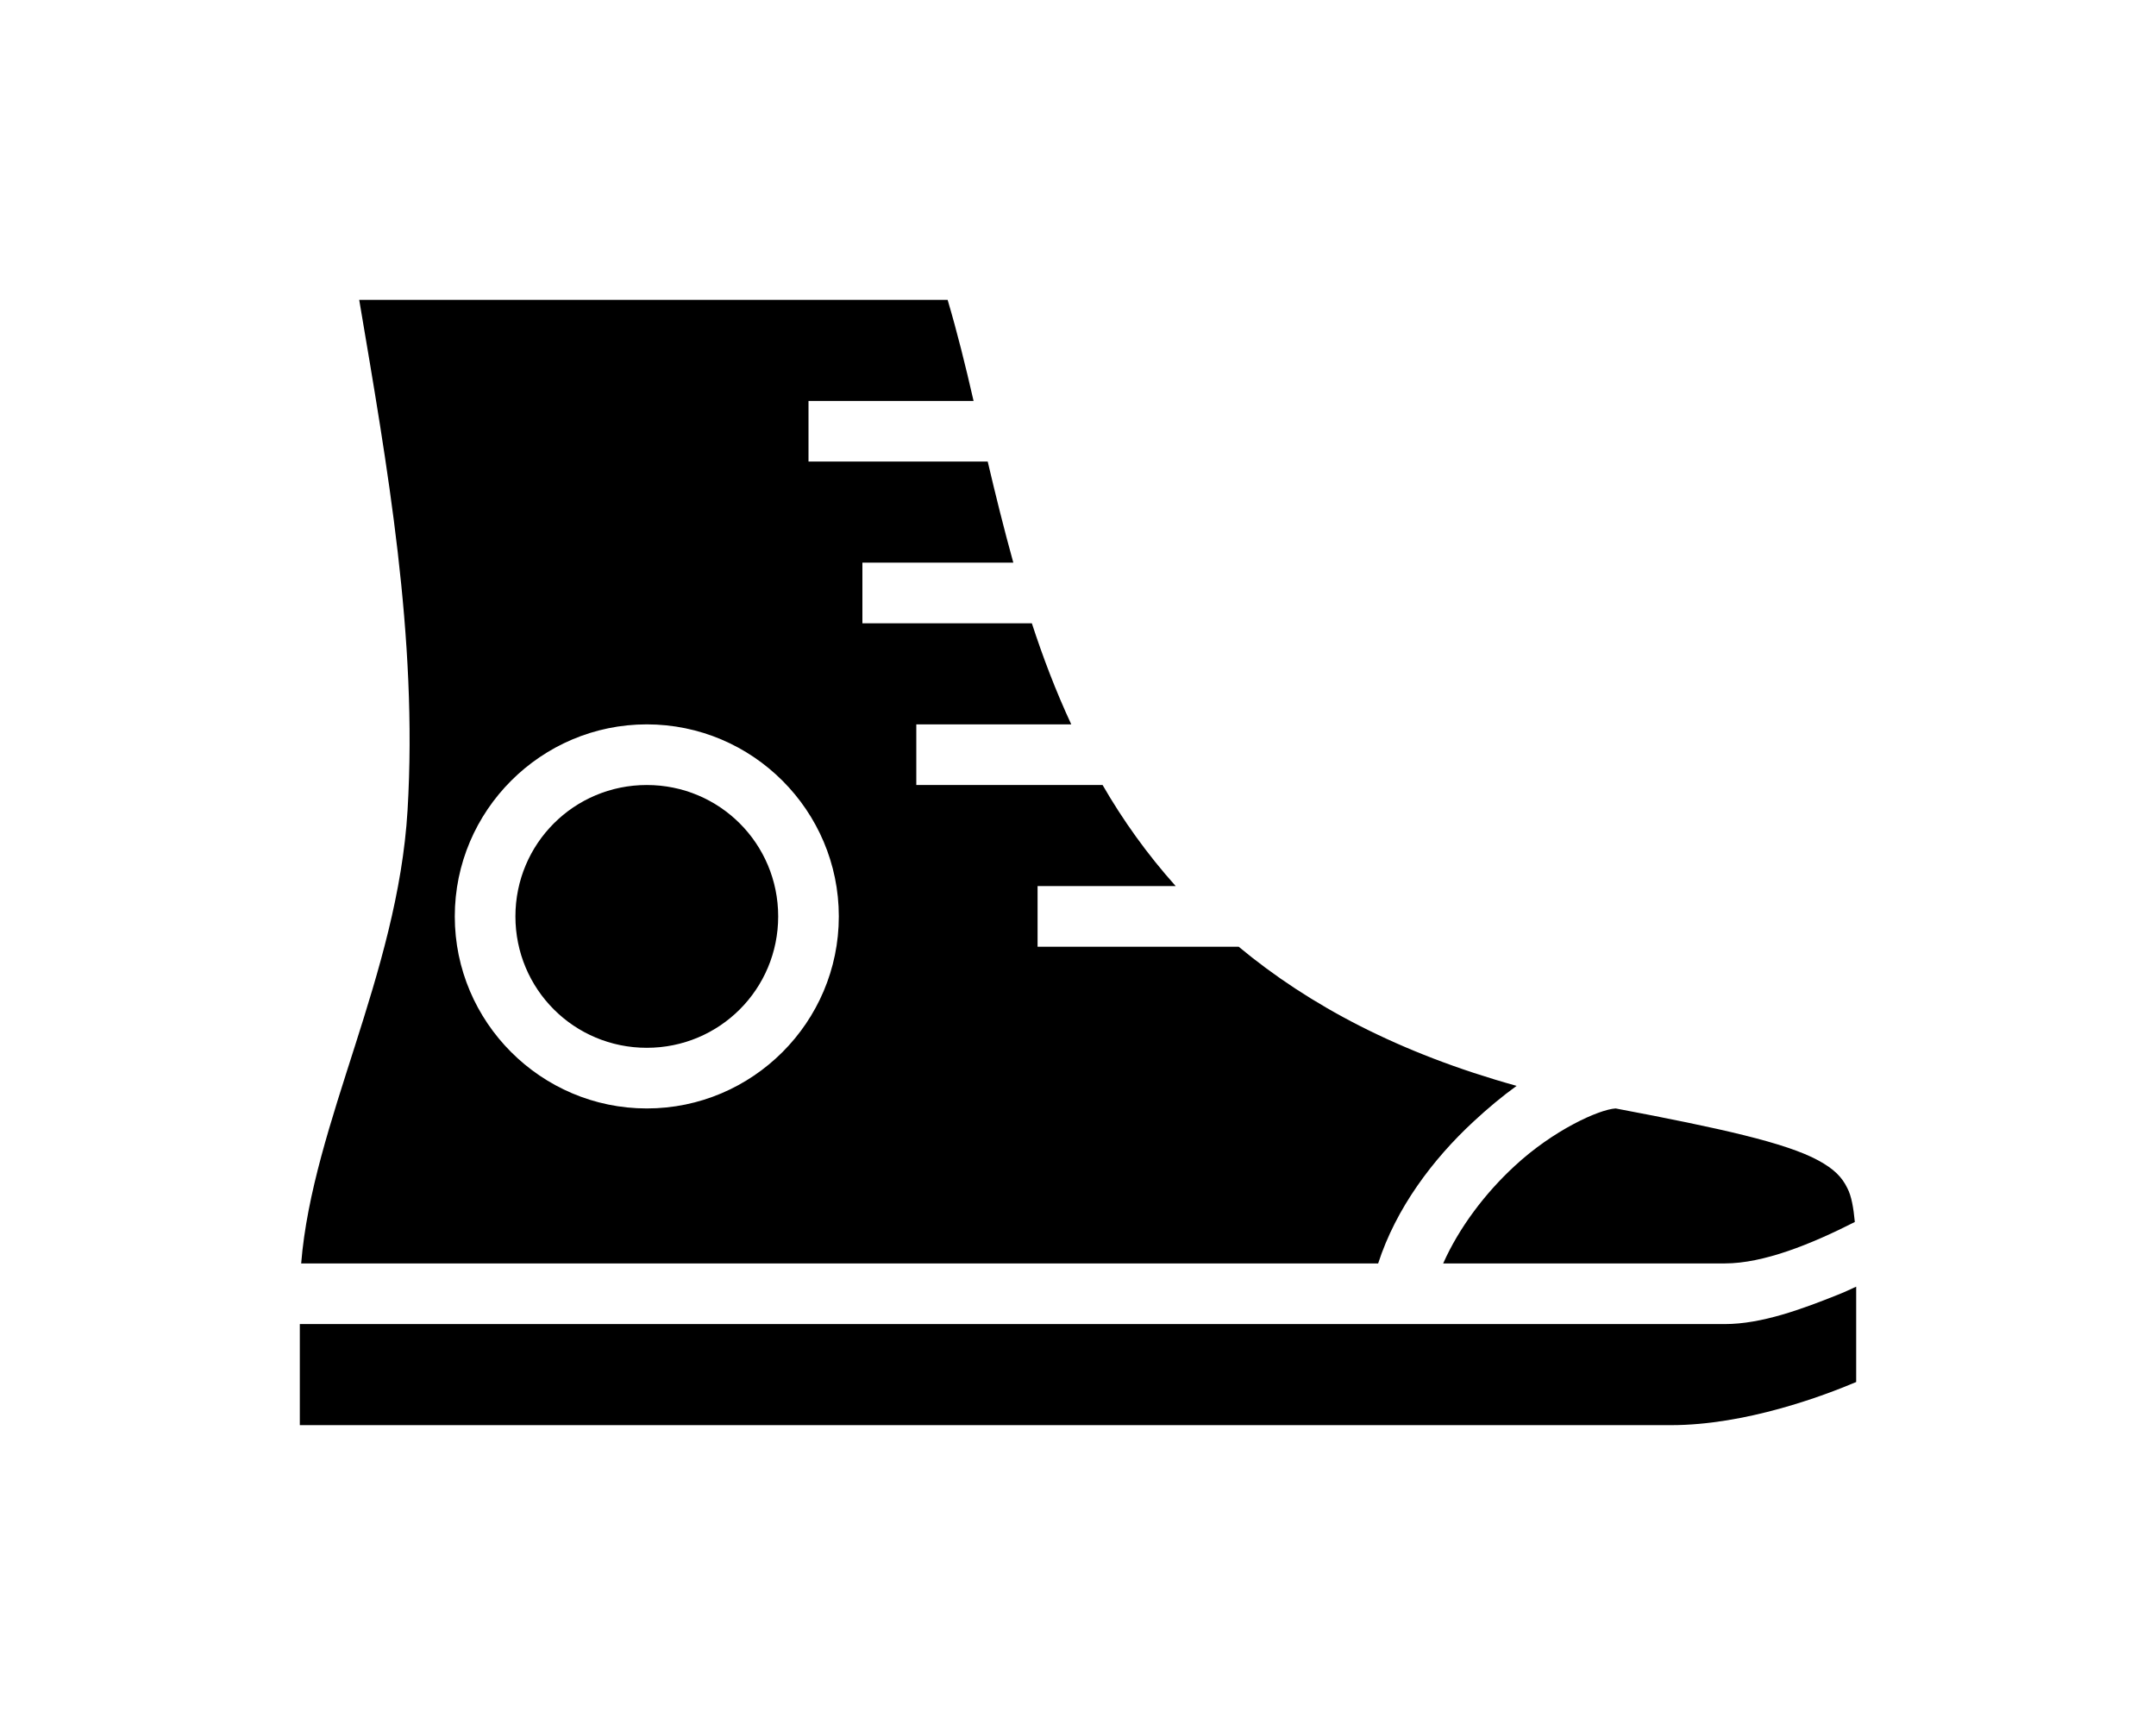
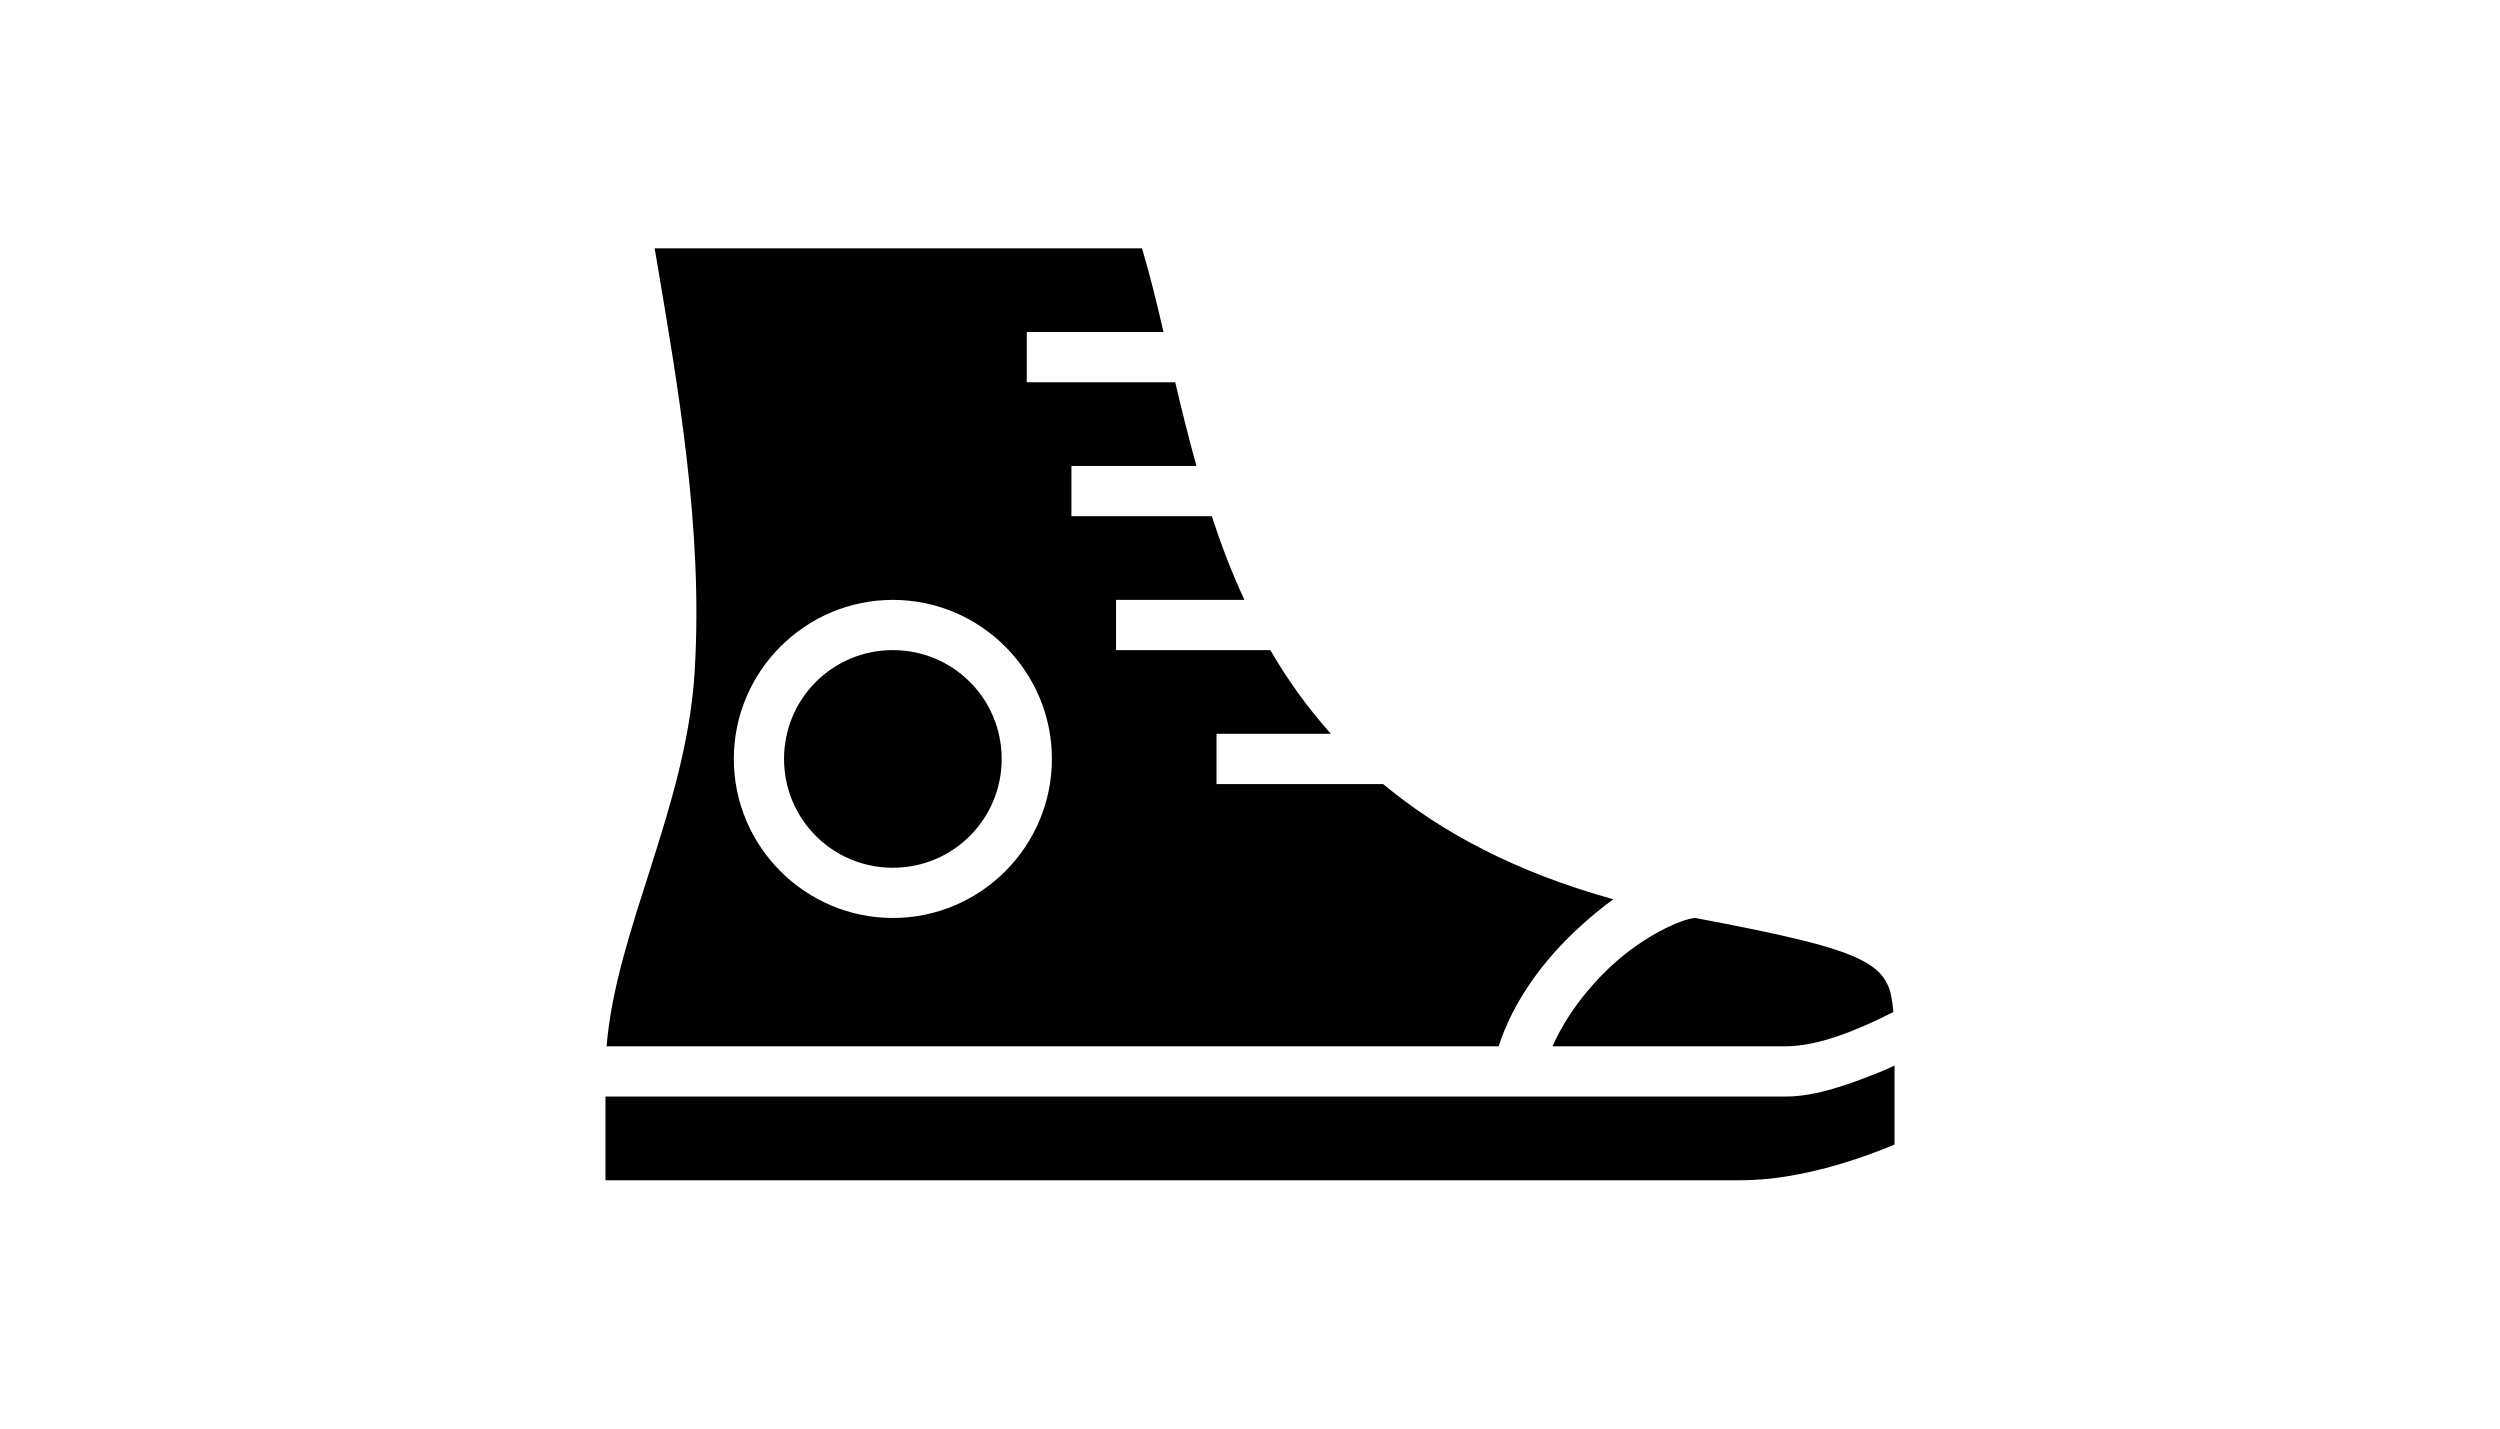
- <svg xmlns="http://www.w3.org/2000/svg" width="25px" height="20px" viewBox="0 0 512 512">
+ <svg xmlns="http://www.w3.org/2000/svg" width="35px" height="20px" viewBox="0 0 512 512">
  <path fill="#000000" d="M42.63 89c8.3 49.2 17.42 100.1 14.35 151.5-2.9 48.8-28.19 92.8-31.58 134.5h319.7c5.3-16.4 16.2-30.9 28.3-42.1 4.2-3.9 8.5-7.5 12.8-10.6-34.9-9.7-61.7-24-82.5-41.3H244v-18h41c-8.5-9.5-15.7-19.6-21.7-30H208v-18h46c-4.6-9.9-8.4-19.9-11.7-30H192v-18h44.8c-2.8-10.1-5.3-20.2-7.6-30H176v-18h49c-2.4-10.5-4.9-20.54-7.7-30H42.63zM128 215c31.4 0 57 25.6 57 57s-25.6 57-57 57c-31.37 0-57-25.6-57-57s25.63-57 57-57zm0 18c-21.6 0-39 17.4-39 39s17.4 39 39 39 39-17.4 39-39-17.4-39-39-39zm287.6 96c-5 .3-18.6 6.5-30 17.1-8.7 8-16.5 18.3-21.2 28.9H448c11.5 0 25.6-5.7 38.6-12.3-.4-4.2-1-7.7-2.2-10-1.6-3.3-3.9-5.7-8.7-8.3-9.6-5.2-28.9-9.5-60.1-15.4zm71.4 52.9c-2 .9-3.4 1.6-5.7 2.5C471 388.5 459 393 448 393H25v30h407c22.2 0 45.3-8.7 55-12.8v-28.3z" />
</svg>
